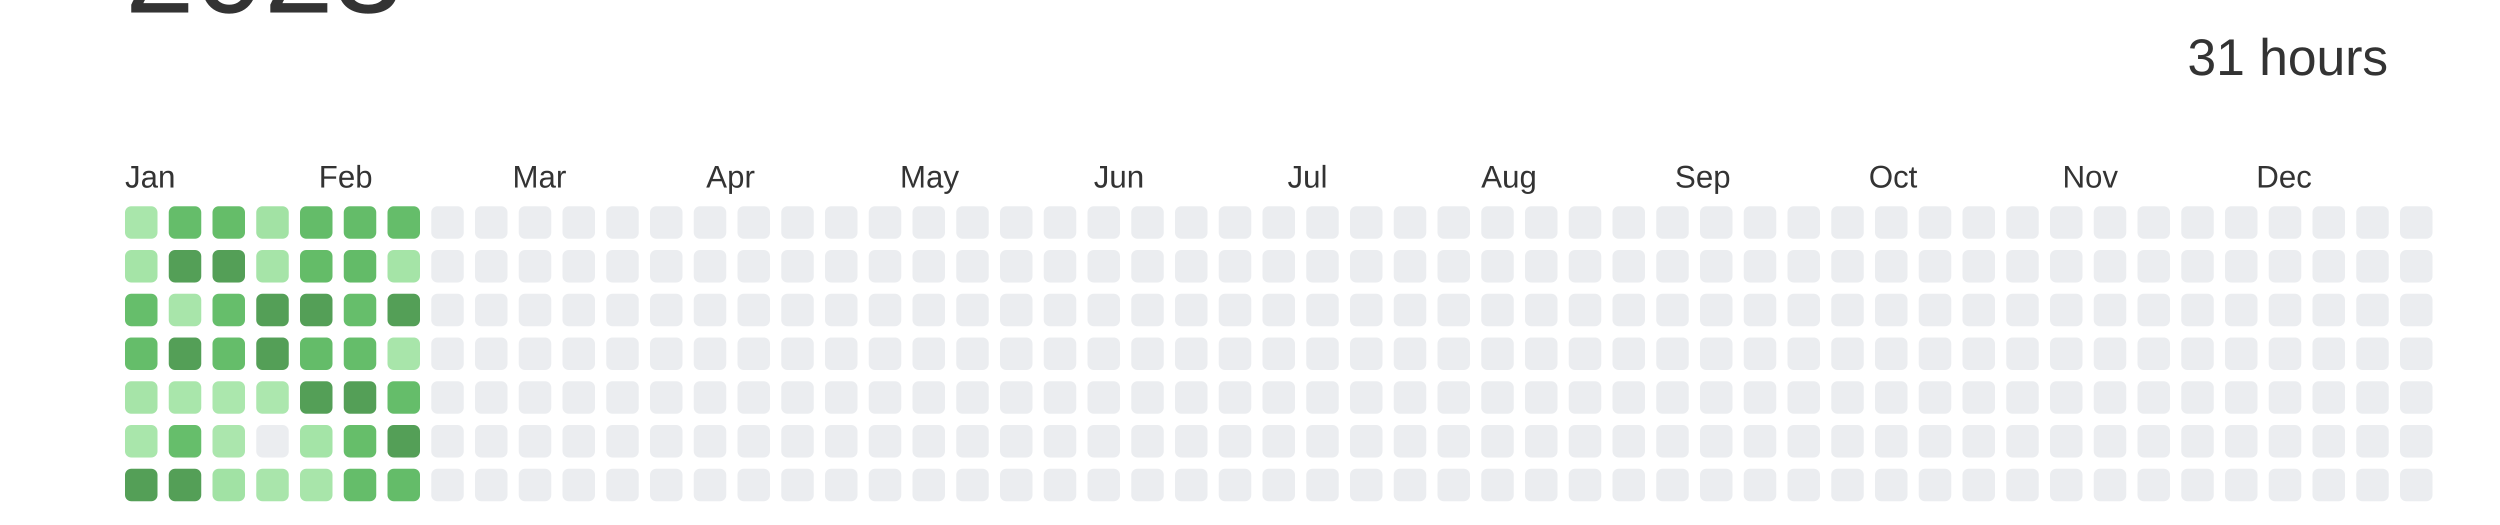
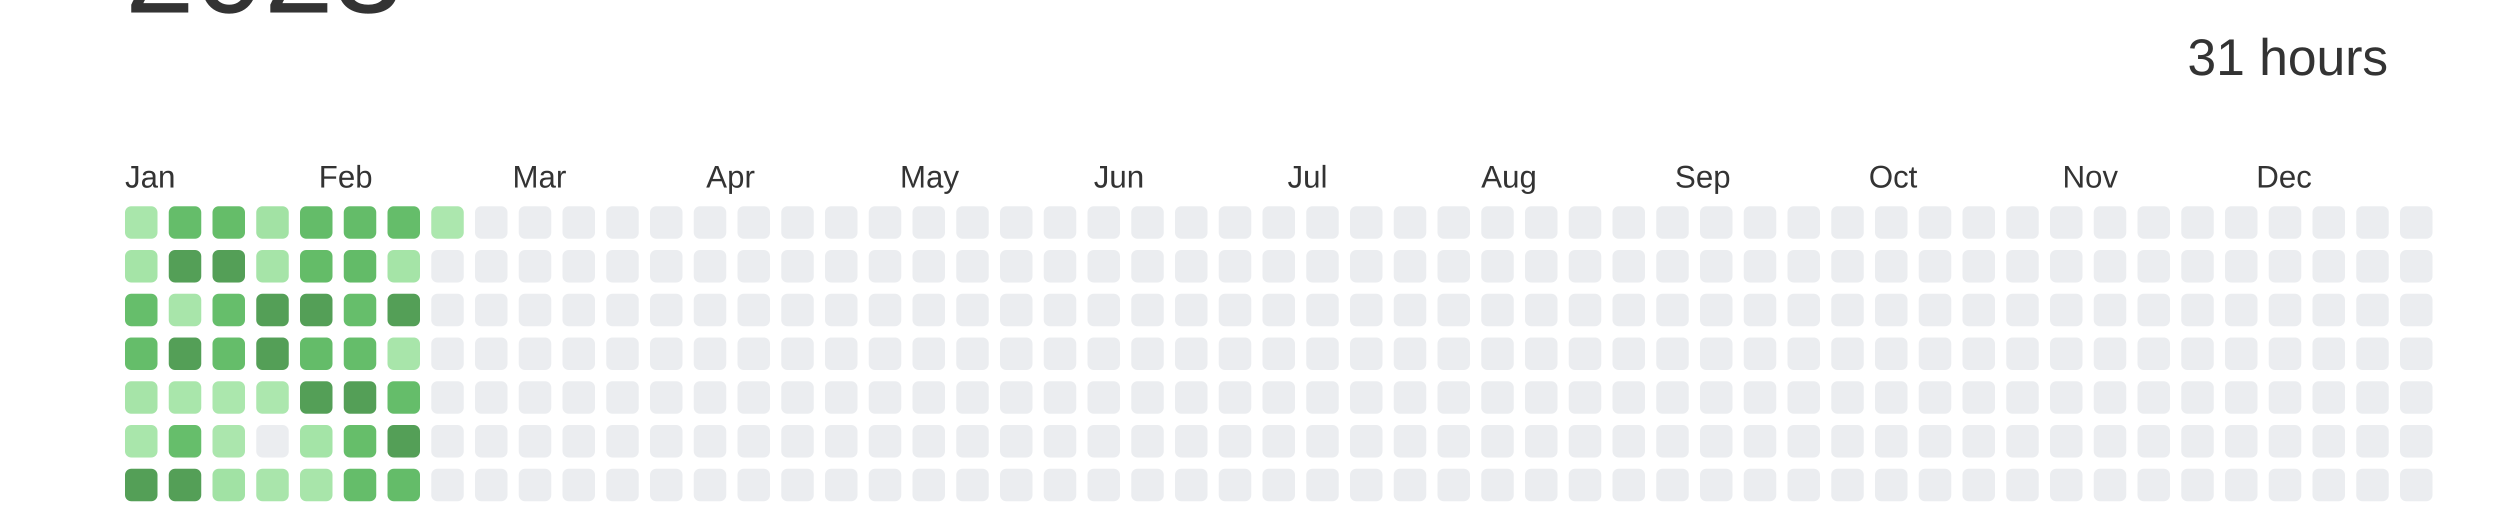
<svg xmlns="http://www.w3.org/2000/svg" baseProfile="full" height="42mm" version="1.1" viewBox="0,0,200,42" width="200mm">
  <defs />
  <rect fill="#ffffff" height="42" width="200" x="0" y="0" />
  <text alignment-baseline="hanging" fill="#333333" style="font-size:10.0px; font-family:Arial;" x="10" y="1">2023</text>
  <text alignment-baseline="hanging" fill="#333333" style="font-size:4.125px; font-family:Arial;" x="175" y="6">31 hours</text>
  <text fill="#333333" style="font-size:2.5px; font-family:Arial" x="10.0" y="15">Jan</text>
  <text fill="#333333" style="font-size:2.5px; font-family:Arial" x="25.5" y="15">Feb</text>
  <text fill="#333333" style="font-size:2.5px; font-family:Arial" x="41.0" y="15">Mar</text>
  <text fill="#333333" style="font-size:2.5px; font-family:Arial" x="56.5" y="15">Apr</text>
  <text fill="#333333" style="font-size:2.5px; font-family:Arial" x="72.0" y="15">May</text>
  <text fill="#333333" style="font-size:2.5px; font-family:Arial" x="87.5" y="15">Jun</text>
  <text fill="#333333" style="font-size:2.5px; font-family:Arial" x="103.0" y="15">Jul</text>
  <text fill="#333333" style="font-size:2.5px; font-family:Arial" x="118.5" y="15">Aug</text>
  <text fill="#333333" style="font-size:2.5px; font-family:Arial" x="134.0" y="15">Sep</text>
  <text fill="#333333" style="font-size:2.5px; font-family:Arial" x="149.5" y="15">Oct</text>
  <text fill="#333333" style="font-size:2.5px; font-family:Arial" x="165.0" y="15">Nov</text>
  <text fill="#333333" style="font-size:2.5px; font-family:Arial" x="180.5" y="15">Dec</text>
  <rect fill="#a9e6ab" height="2.6" rx="0.5" ry="0.5" width="2.6" x="10.0" y="16.5" />
  <rect fill="#a5e4a7" height="2.6" rx="0.5" ry="0.5" width="2.6" x="10.0" y="20.0" />
  <rect fill="#66be6b" height="2.6" rx="0.5" ry="0.5" width="2.6" x="10.0" y="23.5" />
  <rect fill="#65bd6a" height="2.6" rx="0.5" ry="0.5" width="2.6" x="10.0" y="27.0" />
  <rect fill="#a6e4a8" height="2.6" rx="0.5" ry="0.5" width="2.6" x="10.0" y="30.5" />
  <rect fill="#a9e6ab" height="2.6" rx="0.5" ry="0.5" width="2.6" x="10.0" y="34.0" />
  <rect fill="#549F57" height="2.6" rx="0.5" ry="0.5" width="2.6" x="10.0" y="37.5" />
  <rect fill="#65bd6a" height="2.6" rx="0.5" ry="0.5" width="2.6" x="13.5" y="16.5" />
  <rect fill="#549F57" height="2.6" rx="0.5" ry="0.5" width="2.6" x="13.5" y="20.0" />
  <rect fill="#a8e5aa" height="2.6" rx="0.5" ry="0.5" width="2.6" x="13.5" y="23.5" />
  <rect fill="#549F57" height="2.6" rx="0.5" ry="0.5" width="2.6" x="13.5" y="27.0" />
  <rect fill="#a9e6ab" height="2.6" rx="0.5" ry="0.5" width="2.6" x="13.5" y="30.5" />
  <rect fill="#66be6b" height="2.6" rx="0.5" ry="0.5" width="2.6" x="13.5" y="34.0" />
  <rect fill="#549F57" height="2.6" rx="0.5" ry="0.5" width="2.6" x="13.5" y="37.5" />
  <rect fill="#65bd69" height="2.6" rx="0.5" ry="0.5" width="2.6" x="17.0" y="16.5" />
  <rect fill="#549F57" height="2.6" rx="0.5" ry="0.5" width="2.6" x="17.0" y="20.0" />
  <rect fill="#66be6b" height="2.6" rx="0.5" ry="0.5" width="2.6" x="17.0" y="23.5" />
  <rect fill="#65bd6a" height="2.6" rx="0.5" ry="0.5" width="2.6" x="17.0" y="27.0" />
  <rect fill="#abe7ad" height="2.6" rx="0.5" ry="0.5" width="2.6" x="17.0" y="30.5" />
  <rect fill="#abe6ad" height="2.6" rx="0.5" ry="0.5" width="2.6" x="17.0" y="34.0" />
  <rect fill="#a1e2a4" height="2.6" rx="0.5" ry="0.5" width="2.6" x="17.0" y="37.5" />
  <rect fill="#a2e2a4" height="2.6" rx="0.5" ry="0.5" width="2.6" x="20.5" y="16.5" />
  <rect fill="#a6e4a8" height="2.6" rx="0.5" ry="0.5" width="2.6" x="20.5" y="20.0" />
  <rect fill="#549F57" height="2.6" rx="0.5" ry="0.5" width="2.6" x="20.5" y="23.5" />
  <rect fill="#549F57" height="2.6" rx="0.5" ry="0.5" width="2.6" x="20.5" y="27.0" />
  <rect fill="#ace7ae" height="2.6" rx="0.5" ry="0.5" width="2.6" x="20.5" y="30.5" />
  <rect fill="#EBEDF0" height="2.6" rx="0.5" ry="0.5" width="2.6" x="20.5" y="34.0" />
  <rect fill="#a9e5ab" height="2.6" rx="0.5" ry="0.5" width="2.6" x="20.5" y="37.5" />
  <rect fill="#64bc69" height="2.6" rx="0.5" ry="0.5" width="2.6" x="24.0" y="16.5" />
  <rect fill="#64bc68" height="2.6" rx="0.5" ry="0.5" width="2.6" x="24.0" y="20.0" />
  <rect fill="#549F57" height="2.6" rx="0.5" ry="0.5" width="2.6" x="24.0" y="23.5" />
  <rect fill="#64bc69" height="2.6" rx="0.5" ry="0.5" width="2.6" x="24.0" y="27.0" />
  <rect fill="#549F57" height="2.6" rx="0.5" ry="0.5" width="2.6" x="24.0" y="30.5" />
  <rect fill="#a4e4a7" height="2.6" rx="0.5" ry="0.5" width="2.6" x="24.0" y="34.0" />
  <rect fill="#a8e5aa" height="2.6" rx="0.5" ry="0.5" width="2.6" x="24.0" y="37.5" />
  <rect fill="#64bc69" height="2.6" rx="0.5" ry="0.5" width="2.6" x="27.5" y="16.5" />
  <rect fill="#63bb68" height="2.6" rx="0.5" ry="0.5" width="2.6" x="27.5" y="20.0" />
  <rect fill="#66be6b" height="2.6" rx="0.5" ry="0.5" width="2.6" x="27.5" y="23.5" />
  <rect fill="#65bd6a" height="2.6" rx="0.5" ry="0.5" width="2.6" x="27.5" y="27.0" />
  <rect fill="#549F57" height="2.6" rx="0.5" ry="0.5" width="2.6" x="27.5" y="30.5" />
  <rect fill="#66be6a" height="2.6" rx="0.5" ry="0.5" width="2.6" x="27.5" y="34.0" />
  <rect fill="#65bd6a" height="2.6" rx="0.5" ry="0.5" width="2.6" x="27.5" y="37.5" />
  <rect fill="#65bd6a" height="2.6" rx="0.5" ry="0.5" width="2.6" x="31.0" y="16.5" />
  <rect fill="#a5e4a7" height="2.6" rx="0.5" ry="0.5" width="2.6" x="31.0" y="20.0" />
  <rect fill="#549F57" height="2.6" rx="0.5" ry="0.5" width="2.6" x="31.0" y="23.5" />
  <rect fill="#a8e5aa" height="2.6" rx="0.5" ry="0.5" width="2.6" x="31.0" y="27.0" />
  <rect fill="#65bd6a" height="2.6" rx="0.5" ry="0.5" width="2.6" x="31.0" y="30.5" />
  <rect fill="#549F57" height="2.6" rx="0.5" ry="0.5" width="2.6" x="31.0" y="34.0" />
  <rect fill="#64bc69" height="2.6" rx="0.5" ry="0.5" width="2.6" x="31.0" y="37.5" />
-   <rect fill="#EBEDF0" height="2.6" rx="0.5" ry="0.5" width="2.6" x="34.5" y="16.5" />
+   <rect fill="#ace7ae" height="2.6" rx="0.5" ry="0.5" width="2.6" x="34.5" y="16.5" />
  <rect fill="#EBEDF0" height="2.6" rx="0.5" ry="0.5" width="2.6" x="34.5" y="20.0" />
  <rect fill="#EBEDF0" height="2.6" rx="0.5" ry="0.5" width="2.6" x="34.5" y="23.5" />
  <rect fill="#EBEDF0" height="2.6" rx="0.5" ry="0.5" width="2.6" x="34.5" y="27.0" />
  <rect fill="#EBEDF0" height="2.6" rx="0.5" ry="0.5" width="2.6" x="34.5" y="30.5" />
  <rect fill="#EBEDF0" height="2.6" rx="0.5" ry="0.5" width="2.6" x="34.5" y="34.0" />
  <rect fill="#EBEDF0" height="2.6" rx="0.5" ry="0.5" width="2.6" x="34.5" y="37.5" />
  <rect fill="#EBEDF0" height="2.6" rx="0.5" ry="0.5" width="2.6" x="38.0" y="16.5" />
  <rect fill="#EBEDF0" height="2.6" rx="0.5" ry="0.5" width="2.6" x="38.0" y="20.0" />
  <rect fill="#EBEDF0" height="2.6" rx="0.5" ry="0.5" width="2.6" x="38.0" y="23.5" />
  <rect fill="#EBEDF0" height="2.6" rx="0.5" ry="0.5" width="2.6" x="38.0" y="27.0" />
  <rect fill="#EBEDF0" height="2.6" rx="0.5" ry="0.5" width="2.6" x="38.0" y="30.5" />
  <rect fill="#EBEDF0" height="2.6" rx="0.5" ry="0.5" width="2.6" x="38.0" y="34.0" />
  <rect fill="#EBEDF0" height="2.6" rx="0.5" ry="0.5" width="2.6" x="38.0" y="37.5" />
  <rect fill="#EBEDF0" height="2.6" rx="0.5" ry="0.5" width="2.6" x="41.5" y="16.5" />
  <rect fill="#EBEDF0" height="2.6" rx="0.5" ry="0.5" width="2.6" x="41.5" y="20.0" />
  <rect fill="#EBEDF0" height="2.6" rx="0.5" ry="0.5" width="2.6" x="41.5" y="23.5" />
  <rect fill="#EBEDF0" height="2.6" rx="0.5" ry="0.5" width="2.6" x="41.5" y="27.0" />
  <rect fill="#EBEDF0" height="2.6" rx="0.5" ry="0.5" width="2.6" x="41.5" y="30.5" />
  <rect fill="#EBEDF0" height="2.6" rx="0.5" ry="0.5" width="2.6" x="41.5" y="34.0" />
  <rect fill="#EBEDF0" height="2.6" rx="0.5" ry="0.5" width="2.6" x="41.5" y="37.5" />
  <rect fill="#EBEDF0" height="2.6" rx="0.5" ry="0.5" width="2.6" x="45.0" y="16.5" />
  <rect fill="#EBEDF0" height="2.6" rx="0.5" ry="0.5" width="2.6" x="45.0" y="20.0" />
  <rect fill="#EBEDF0" height="2.6" rx="0.5" ry="0.5" width="2.6" x="45.0" y="23.5" />
  <rect fill="#EBEDF0" height="2.6" rx="0.5" ry="0.5" width="2.6" x="45.0" y="27.0" />
  <rect fill="#EBEDF0" height="2.6" rx="0.5" ry="0.5" width="2.6" x="45.0" y="30.5" />
  <rect fill="#EBEDF0" height="2.6" rx="0.5" ry="0.5" width="2.6" x="45.0" y="34.0" />
  <rect fill="#EBEDF0" height="2.6" rx="0.5" ry="0.5" width="2.6" x="45.0" y="37.5" />
  <rect fill="#EBEDF0" height="2.6" rx="0.5" ry="0.5" width="2.6" x="48.5" y="16.5" />
  <rect fill="#EBEDF0" height="2.6" rx="0.5" ry="0.5" width="2.6" x="48.5" y="20.0" />
  <rect fill="#EBEDF0" height="2.6" rx="0.5" ry="0.5" width="2.6" x="48.5" y="23.5" />
  <rect fill="#EBEDF0" height="2.6" rx="0.5" ry="0.5" width="2.6" x="48.5" y="27.0" />
  <rect fill="#EBEDF0" height="2.6" rx="0.5" ry="0.5" width="2.6" x="48.5" y="30.5" />
  <rect fill="#EBEDF0" height="2.6" rx="0.5" ry="0.5" width="2.6" x="48.5" y="34.0" />
  <rect fill="#EBEDF0" height="2.6" rx="0.5" ry="0.5" width="2.6" x="48.5" y="37.5" />
  <rect fill="#EBEDF0" height="2.6" rx="0.5" ry="0.5" width="2.6" x="52.0" y="16.5" />
  <rect fill="#EBEDF0" height="2.6" rx="0.5" ry="0.5" width="2.6" x="52.0" y="20.0" />
  <rect fill="#EBEDF0" height="2.6" rx="0.5" ry="0.5" width="2.6" x="52.0" y="23.5" />
  <rect fill="#EBEDF0" height="2.6" rx="0.5" ry="0.5" width="2.6" x="52.0" y="27.0" />
  <rect fill="#EBEDF0" height="2.6" rx="0.5" ry="0.5" width="2.6" x="52.0" y="30.5" />
  <rect fill="#EBEDF0" height="2.6" rx="0.5" ry="0.5" width="2.6" x="52.0" y="34.0" />
  <rect fill="#EBEDF0" height="2.6" rx="0.5" ry="0.5" width="2.6" x="52.0" y="37.5" />
  <rect fill="#EBEDF0" height="2.6" rx="0.5" ry="0.5" width="2.6" x="55.5" y="16.5" />
  <rect fill="#EBEDF0" height="2.6" rx="0.5" ry="0.5" width="2.6" x="55.5" y="20.0" />
  <rect fill="#EBEDF0" height="2.6" rx="0.5" ry="0.5" width="2.6" x="55.5" y="23.5" />
  <rect fill="#EBEDF0" height="2.6" rx="0.5" ry="0.5" width="2.6" x="55.5" y="27.0" />
  <rect fill="#EBEDF0" height="2.6" rx="0.5" ry="0.5" width="2.6" x="55.5" y="30.5" />
  <rect fill="#EBEDF0" height="2.6" rx="0.5" ry="0.5" width="2.6" x="55.5" y="34.0" />
  <rect fill="#EBEDF0" height="2.6" rx="0.5" ry="0.5" width="2.6" x="55.5" y="37.5" />
  <rect fill="#EBEDF0" height="2.6" rx="0.5" ry="0.5" width="2.6" x="59.0" y="16.5" />
  <rect fill="#EBEDF0" height="2.6" rx="0.5" ry="0.5" width="2.6" x="59.0" y="20.0" />
  <rect fill="#EBEDF0" height="2.6" rx="0.5" ry="0.5" width="2.6" x="59.0" y="23.5" />
  <rect fill="#EBEDF0" height="2.6" rx="0.5" ry="0.5" width="2.6" x="59.0" y="27.0" />
  <rect fill="#EBEDF0" height="2.6" rx="0.5" ry="0.5" width="2.6" x="59.0" y="30.5" />
  <rect fill="#EBEDF0" height="2.6" rx="0.5" ry="0.5" width="2.6" x="59.0" y="34.0" />
  <rect fill="#EBEDF0" height="2.6" rx="0.5" ry="0.5" width="2.6" x="59.0" y="37.5" />
  <rect fill="#EBEDF0" height="2.6" rx="0.5" ry="0.5" width="2.6" x="62.5" y="16.5" />
  <rect fill="#EBEDF0" height="2.6" rx="0.5" ry="0.5" width="2.6" x="62.5" y="20.0" />
  <rect fill="#EBEDF0" height="2.6" rx="0.5" ry="0.5" width="2.6" x="62.5" y="23.5" />
  <rect fill="#EBEDF0" height="2.6" rx="0.5" ry="0.5" width="2.6" x="62.5" y="27.0" />
  <rect fill="#EBEDF0" height="2.6" rx="0.5" ry="0.5" width="2.6" x="62.5" y="30.5" />
  <rect fill="#EBEDF0" height="2.6" rx="0.5" ry="0.5" width="2.6" x="62.5" y="34.0" />
  <rect fill="#EBEDF0" height="2.6" rx="0.5" ry="0.5" width="2.6" x="62.5" y="37.5" />
  <rect fill="#EBEDF0" height="2.6" rx="0.5" ry="0.5" width="2.6" x="66.0" y="16.5" />
  <rect fill="#EBEDF0" height="2.6" rx="0.5" ry="0.5" width="2.6" x="66.0" y="20.0" />
  <rect fill="#EBEDF0" height="2.6" rx="0.5" ry="0.5" width="2.6" x="66.0" y="23.5" />
  <rect fill="#EBEDF0" height="2.6" rx="0.5" ry="0.5" width="2.6" x="66.0" y="27.0" />
  <rect fill="#EBEDF0" height="2.6" rx="0.5" ry="0.5" width="2.6" x="66.0" y="30.5" />
  <rect fill="#EBEDF0" height="2.6" rx="0.5" ry="0.5" width="2.6" x="66.0" y="34.0" />
  <rect fill="#EBEDF0" height="2.6" rx="0.5" ry="0.5" width="2.6" x="66.0" y="37.5" />
  <rect fill="#EBEDF0" height="2.6" rx="0.5" ry="0.5" width="2.6" x="69.5" y="16.5" />
  <rect fill="#EBEDF0" height="2.6" rx="0.5" ry="0.5" width="2.6" x="69.5" y="20.0" />
  <rect fill="#EBEDF0" height="2.6" rx="0.5" ry="0.5" width="2.6" x="69.5" y="23.5" />
  <rect fill="#EBEDF0" height="2.6" rx="0.5" ry="0.5" width="2.6" x="69.5" y="27.0" />
  <rect fill="#EBEDF0" height="2.6" rx="0.5" ry="0.5" width="2.6" x="69.5" y="30.5" />
  <rect fill="#EBEDF0" height="2.6" rx="0.5" ry="0.5" width="2.6" x="69.5" y="34.0" />
  <rect fill="#EBEDF0" height="2.6" rx="0.5" ry="0.5" width="2.6" x="69.5" y="37.5" />
  <rect fill="#EBEDF0" height="2.6" rx="0.5" ry="0.5" width="2.6" x="73.0" y="16.5" />
  <rect fill="#EBEDF0" height="2.6" rx="0.5" ry="0.5" width="2.6" x="73.0" y="20.0" />
  <rect fill="#EBEDF0" height="2.6" rx="0.5" ry="0.5" width="2.6" x="73.0" y="23.5" />
  <rect fill="#EBEDF0" height="2.6" rx="0.5" ry="0.5" width="2.6" x="73.0" y="27.0" />
  <rect fill="#EBEDF0" height="2.6" rx="0.5" ry="0.5" width="2.6" x="73.0" y="30.5" />
  <rect fill="#EBEDF0" height="2.6" rx="0.5" ry="0.5" width="2.6" x="73.0" y="34.0" />
  <rect fill="#EBEDF0" height="2.6" rx="0.5" ry="0.5" width="2.6" x="73.0" y="37.5" />
  <rect fill="#EBEDF0" height="2.6" rx="0.5" ry="0.5" width="2.6" x="76.5" y="16.5" />
  <rect fill="#EBEDF0" height="2.6" rx="0.5" ry="0.5" width="2.6" x="76.5" y="20.0" />
  <rect fill="#EBEDF0" height="2.6" rx="0.5" ry="0.5" width="2.6" x="76.5" y="23.5" />
  <rect fill="#EBEDF0" height="2.6" rx="0.5" ry="0.5" width="2.6" x="76.5" y="27.0" />
  <rect fill="#EBEDF0" height="2.6" rx="0.5" ry="0.5" width="2.6" x="76.5" y="30.5" />
  <rect fill="#EBEDF0" height="2.6" rx="0.5" ry="0.5" width="2.6" x="76.5" y="34.0" />
  <rect fill="#EBEDF0" height="2.6" rx="0.5" ry="0.5" width="2.6" x="76.5" y="37.5" />
  <rect fill="#EBEDF0" height="2.6" rx="0.5" ry="0.5" width="2.6" x="80.0" y="16.5" />
  <rect fill="#EBEDF0" height="2.6" rx="0.5" ry="0.5" width="2.6" x="80.0" y="20.0" />
  <rect fill="#EBEDF0" height="2.6" rx="0.5" ry="0.5" width="2.6" x="80.0" y="23.5" />
  <rect fill="#EBEDF0" height="2.6" rx="0.5" ry="0.5" width="2.6" x="80.0" y="27.0" />
  <rect fill="#EBEDF0" height="2.6" rx="0.5" ry="0.5" width="2.6" x="80.0" y="30.5" />
  <rect fill="#EBEDF0" height="2.6" rx="0.5" ry="0.5" width="2.6" x="80.0" y="34.0" />
  <rect fill="#EBEDF0" height="2.6" rx="0.5" ry="0.5" width="2.6" x="80.0" y="37.5" />
  <rect fill="#EBEDF0" height="2.6" rx="0.5" ry="0.5" width="2.6" x="83.5" y="16.5" />
  <rect fill="#EBEDF0" height="2.6" rx="0.5" ry="0.5" width="2.6" x="83.5" y="20.0" />
  <rect fill="#EBEDF0" height="2.6" rx="0.5" ry="0.5" width="2.6" x="83.5" y="23.5" />
  <rect fill="#EBEDF0" height="2.6" rx="0.5" ry="0.5" width="2.6" x="83.5" y="27.0" />
  <rect fill="#EBEDF0" height="2.6" rx="0.5" ry="0.5" width="2.6" x="83.5" y="30.5" />
  <rect fill="#EBEDF0" height="2.6" rx="0.5" ry="0.5" width="2.6" x="83.5" y="34.0" />
  <rect fill="#EBEDF0" height="2.6" rx="0.5" ry="0.5" width="2.6" x="83.5" y="37.5" />
  <rect fill="#EBEDF0" height="2.6" rx="0.5" ry="0.5" width="2.6" x="87.0" y="16.5" />
  <rect fill="#EBEDF0" height="2.6" rx="0.5" ry="0.5" width="2.6" x="87.0" y="20.0" />
  <rect fill="#EBEDF0" height="2.6" rx="0.5" ry="0.5" width="2.6" x="87.0" y="23.5" />
  <rect fill="#EBEDF0" height="2.6" rx="0.5" ry="0.5" width="2.6" x="87.0" y="27.0" />
  <rect fill="#EBEDF0" height="2.6" rx="0.5" ry="0.5" width="2.6" x="87.0" y="30.5" />
  <rect fill="#EBEDF0" height="2.6" rx="0.5" ry="0.5" width="2.6" x="87.0" y="34.0" />
  <rect fill="#EBEDF0" height="2.6" rx="0.5" ry="0.5" width="2.6" x="87.0" y="37.5" />
  <rect fill="#EBEDF0" height="2.6" rx="0.5" ry="0.5" width="2.6" x="90.5" y="16.5" />
  <rect fill="#EBEDF0" height="2.6" rx="0.5" ry="0.5" width="2.6" x="90.5" y="20.0" />
  <rect fill="#EBEDF0" height="2.6" rx="0.5" ry="0.5" width="2.6" x="90.5" y="23.5" />
  <rect fill="#EBEDF0" height="2.6" rx="0.5" ry="0.5" width="2.6" x="90.5" y="27.0" />
  <rect fill="#EBEDF0" height="2.6" rx="0.5" ry="0.5" width="2.6" x="90.5" y="30.5" />
  <rect fill="#EBEDF0" height="2.6" rx="0.5" ry="0.5" width="2.6" x="90.5" y="34.0" />
  <rect fill="#EBEDF0" height="2.6" rx="0.5" ry="0.5" width="2.6" x="90.5" y="37.5" />
  <rect fill="#EBEDF0" height="2.6" rx="0.5" ry="0.5" width="2.6" x="94.0" y="16.5" />
  <rect fill="#EBEDF0" height="2.6" rx="0.5" ry="0.5" width="2.6" x="94.0" y="20.0" />
  <rect fill="#EBEDF0" height="2.6" rx="0.5" ry="0.5" width="2.6" x="94.0" y="23.5" />
  <rect fill="#EBEDF0" height="2.6" rx="0.5" ry="0.5" width="2.6" x="94.0" y="27.0" />
  <rect fill="#EBEDF0" height="2.6" rx="0.5" ry="0.5" width="2.6" x="94.0" y="30.5" />
  <rect fill="#EBEDF0" height="2.6" rx="0.5" ry="0.5" width="2.6" x="94.0" y="34.0" />
  <rect fill="#EBEDF0" height="2.6" rx="0.5" ry="0.5" width="2.6" x="94.0" y="37.5" />
  <rect fill="#EBEDF0" height="2.6" rx="0.5" ry="0.5" width="2.6" x="97.5" y="16.5" />
  <rect fill="#EBEDF0" height="2.6" rx="0.5" ry="0.5" width="2.6" x="97.5" y="20.0" />
  <rect fill="#EBEDF0" height="2.6" rx="0.5" ry="0.5" width="2.6" x="97.5" y="23.5" />
  <rect fill="#EBEDF0" height="2.6" rx="0.5" ry="0.5" width="2.6" x="97.5" y="27.0" />
  <rect fill="#EBEDF0" height="2.6" rx="0.5" ry="0.5" width="2.6" x="97.5" y="30.5" />
  <rect fill="#EBEDF0" height="2.6" rx="0.5" ry="0.5" width="2.6" x="97.5" y="34.0" />
  <rect fill="#EBEDF0" height="2.6" rx="0.5" ry="0.5" width="2.6" x="97.5" y="37.5" />
  <rect fill="#EBEDF0" height="2.6" rx="0.5" ry="0.5" width="2.6" x="101.0" y="16.5" />
  <rect fill="#EBEDF0" height="2.6" rx="0.5" ry="0.5" width="2.6" x="101.0" y="20.0" />
  <rect fill="#EBEDF0" height="2.6" rx="0.5" ry="0.5" width="2.6" x="101.0" y="23.5" />
  <rect fill="#EBEDF0" height="2.6" rx="0.5" ry="0.5" width="2.6" x="101.0" y="27.0" />
  <rect fill="#EBEDF0" height="2.6" rx="0.5" ry="0.5" width="2.6" x="101.0" y="30.5" />
  <rect fill="#EBEDF0" height="2.6" rx="0.5" ry="0.5" width="2.6" x="101.0" y="34.0" />
  <rect fill="#EBEDF0" height="2.6" rx="0.5" ry="0.5" width="2.6" x="101.0" y="37.5" />
  <rect fill="#EBEDF0" height="2.6" rx="0.5" ry="0.5" width="2.6" x="104.5" y="16.5" />
  <rect fill="#EBEDF0" height="2.6" rx="0.5" ry="0.5" width="2.6" x="104.5" y="20.0" />
  <rect fill="#EBEDF0" height="2.6" rx="0.5" ry="0.5" width="2.6" x="104.5" y="23.5" />
  <rect fill="#EBEDF0" height="2.6" rx="0.5" ry="0.5" width="2.6" x="104.5" y="27.0" />
  <rect fill="#EBEDF0" height="2.6" rx="0.5" ry="0.5" width="2.6" x="104.5" y="30.5" />
  <rect fill="#EBEDF0" height="2.6" rx="0.5" ry="0.5" width="2.6" x="104.5" y="34.0" />
  <rect fill="#EBEDF0" height="2.6" rx="0.5" ry="0.5" width="2.6" x="104.5" y="37.5" />
  <rect fill="#EBEDF0" height="2.6" rx="0.5" ry="0.5" width="2.6" x="108.0" y="16.5" />
  <rect fill="#EBEDF0" height="2.6" rx="0.5" ry="0.5" width="2.6" x="108.0" y="20.0" />
  <rect fill="#EBEDF0" height="2.6" rx="0.5" ry="0.5" width="2.6" x="108.0" y="23.5" />
  <rect fill="#EBEDF0" height="2.6" rx="0.5" ry="0.5" width="2.6" x="108.0" y="27.0" />
  <rect fill="#EBEDF0" height="2.6" rx="0.5" ry="0.5" width="2.6" x="108.0" y="30.5" />
  <rect fill="#EBEDF0" height="2.6" rx="0.5" ry="0.5" width="2.6" x="108.0" y="34.0" />
  <rect fill="#EBEDF0" height="2.6" rx="0.5" ry="0.5" width="2.6" x="108.0" y="37.5" />
  <rect fill="#EBEDF0" height="2.6" rx="0.5" ry="0.5" width="2.6" x="111.5" y="16.5" />
  <rect fill="#EBEDF0" height="2.6" rx="0.5" ry="0.5" width="2.6" x="111.5" y="20.0" />
  <rect fill="#EBEDF0" height="2.6" rx="0.5" ry="0.5" width="2.6" x="111.5" y="23.5" />
  <rect fill="#EBEDF0" height="2.6" rx="0.5" ry="0.5" width="2.6" x="111.5" y="27.0" />
  <rect fill="#EBEDF0" height="2.6" rx="0.5" ry="0.5" width="2.6" x="111.5" y="30.5" />
  <rect fill="#EBEDF0" height="2.6" rx="0.5" ry="0.5" width="2.6" x="111.5" y="34.0" />
  <rect fill="#EBEDF0" height="2.6" rx="0.5" ry="0.5" width="2.6" x="111.5" y="37.5" />
  <rect fill="#EBEDF0" height="2.6" rx="0.5" ry="0.5" width="2.6" x="115.0" y="16.5" />
  <rect fill="#EBEDF0" height="2.6" rx="0.5" ry="0.5" width="2.6" x="115.0" y="20.0" />
  <rect fill="#EBEDF0" height="2.6" rx="0.5" ry="0.5" width="2.6" x="115.0" y="23.5" />
  <rect fill="#EBEDF0" height="2.6" rx="0.5" ry="0.5" width="2.6" x="115.0" y="27.0" />
  <rect fill="#EBEDF0" height="2.6" rx="0.5" ry="0.5" width="2.6" x="115.0" y="30.5" />
  <rect fill="#EBEDF0" height="2.6" rx="0.5" ry="0.5" width="2.6" x="115.0" y="34.0" />
  <rect fill="#EBEDF0" height="2.6" rx="0.5" ry="0.5" width="2.6" x="115.0" y="37.5" />
  <rect fill="#EBEDF0" height="2.6" rx="0.5" ry="0.5" width="2.6" x="118.5" y="16.5" />
  <rect fill="#EBEDF0" height="2.6" rx="0.5" ry="0.5" width="2.6" x="118.5" y="20.0" />
  <rect fill="#EBEDF0" height="2.6" rx="0.5" ry="0.5" width="2.6" x="118.5" y="23.5" />
  <rect fill="#EBEDF0" height="2.6" rx="0.5" ry="0.5" width="2.6" x="118.5" y="27.0" />
  <rect fill="#EBEDF0" height="2.6" rx="0.5" ry="0.5" width="2.6" x="118.5" y="30.5" />
  <rect fill="#EBEDF0" height="2.6" rx="0.5" ry="0.5" width="2.6" x="118.5" y="34.0" />
  <rect fill="#EBEDF0" height="2.6" rx="0.5" ry="0.5" width="2.6" x="118.5" y="37.5" />
  <rect fill="#EBEDF0" height="2.6" rx="0.5" ry="0.5" width="2.6" x="122.0" y="16.5" />
  <rect fill="#EBEDF0" height="2.6" rx="0.5" ry="0.5" width="2.6" x="122.0" y="20.0" />
  <rect fill="#EBEDF0" height="2.6" rx="0.5" ry="0.5" width="2.6" x="122.0" y="23.5" />
  <rect fill="#EBEDF0" height="2.6" rx="0.5" ry="0.5" width="2.6" x="122.0" y="27.0" />
  <rect fill="#EBEDF0" height="2.6" rx="0.5" ry="0.5" width="2.6" x="122.0" y="30.5" />
  <rect fill="#EBEDF0" height="2.6" rx="0.5" ry="0.5" width="2.6" x="122.0" y="34.0" />
  <rect fill="#EBEDF0" height="2.6" rx="0.5" ry="0.5" width="2.6" x="122.0" y="37.5" />
  <rect fill="#EBEDF0" height="2.6" rx="0.5" ry="0.5" width="2.6" x="125.5" y="16.5" />
  <rect fill="#EBEDF0" height="2.6" rx="0.5" ry="0.5" width="2.6" x="125.5" y="20.0" />
  <rect fill="#EBEDF0" height="2.6" rx="0.5" ry="0.5" width="2.6" x="125.5" y="23.5" />
  <rect fill="#EBEDF0" height="2.6" rx="0.5" ry="0.5" width="2.6" x="125.5" y="27.0" />
  <rect fill="#EBEDF0" height="2.6" rx="0.5" ry="0.5" width="2.6" x="125.5" y="30.5" />
  <rect fill="#EBEDF0" height="2.6" rx="0.5" ry="0.5" width="2.6" x="125.5" y="34.0" />
  <rect fill="#EBEDF0" height="2.6" rx="0.5" ry="0.5" width="2.6" x="125.5" y="37.5" />
  <rect fill="#EBEDF0" height="2.6" rx="0.5" ry="0.5" width="2.6" x="129.0" y="16.5" />
  <rect fill="#EBEDF0" height="2.6" rx="0.5" ry="0.5" width="2.6" x="129.0" y="20.0" />
  <rect fill="#EBEDF0" height="2.6" rx="0.5" ry="0.5" width="2.6" x="129.0" y="23.5" />
  <rect fill="#EBEDF0" height="2.6" rx="0.5" ry="0.5" width="2.6" x="129.0" y="27.0" />
  <rect fill="#EBEDF0" height="2.6" rx="0.5" ry="0.5" width="2.6" x="129.0" y="30.5" />
  <rect fill="#EBEDF0" height="2.6" rx="0.5" ry="0.5" width="2.6" x="129.0" y="34.0" />
  <rect fill="#EBEDF0" height="2.6" rx="0.5" ry="0.5" width="2.6" x="129.0" y="37.5" />
  <rect fill="#EBEDF0" height="2.6" rx="0.5" ry="0.5" width="2.6" x="132.5" y="16.5" />
  <rect fill="#EBEDF0" height="2.6" rx="0.5" ry="0.5" width="2.6" x="132.5" y="20.0" />
  <rect fill="#EBEDF0" height="2.6" rx="0.5" ry="0.5" width="2.6" x="132.5" y="23.5" />
  <rect fill="#EBEDF0" height="2.6" rx="0.5" ry="0.5" width="2.6" x="132.5" y="27.0" />
  <rect fill="#EBEDF0" height="2.6" rx="0.5" ry="0.5" width="2.6" x="132.5" y="30.5" />
  <rect fill="#EBEDF0" height="2.6" rx="0.5" ry="0.5" width="2.6" x="132.5" y="34.0" />
  <rect fill="#EBEDF0" height="2.6" rx="0.5" ry="0.5" width="2.6" x="132.5" y="37.5" />
  <rect fill="#EBEDF0" height="2.6" rx="0.5" ry="0.5" width="2.6" x="136.0" y="16.5" />
  <rect fill="#EBEDF0" height="2.6" rx="0.5" ry="0.5" width="2.6" x="136.0" y="20.0" />
  <rect fill="#EBEDF0" height="2.6" rx="0.5" ry="0.5" width="2.6" x="136.0" y="23.5" />
  <rect fill="#EBEDF0" height="2.6" rx="0.5" ry="0.5" width="2.6" x="136.0" y="27.0" />
  <rect fill="#EBEDF0" height="2.6" rx="0.5" ry="0.5" width="2.6" x="136.0" y="30.5" />
  <rect fill="#EBEDF0" height="2.6" rx="0.5" ry="0.5" width="2.6" x="136.0" y="34.0" />
  <rect fill="#EBEDF0" height="2.6" rx="0.5" ry="0.5" width="2.6" x="136.0" y="37.5" />
  <rect fill="#EBEDF0" height="2.6" rx="0.5" ry="0.5" width="2.6" x="139.5" y="16.5" />
  <rect fill="#EBEDF0" height="2.6" rx="0.5" ry="0.5" width="2.6" x="139.5" y="20.0" />
  <rect fill="#EBEDF0" height="2.6" rx="0.5" ry="0.5" width="2.6" x="139.5" y="23.5" />
  <rect fill="#EBEDF0" height="2.6" rx="0.5" ry="0.5" width="2.6" x="139.5" y="27.0" />
  <rect fill="#EBEDF0" height="2.6" rx="0.5" ry="0.5" width="2.6" x="139.5" y="30.5" />
  <rect fill="#EBEDF0" height="2.6" rx="0.5" ry="0.5" width="2.6" x="139.5" y="34.0" />
  <rect fill="#EBEDF0" height="2.6" rx="0.5" ry="0.5" width="2.6" x="139.5" y="37.5" />
  <rect fill="#EBEDF0" height="2.6" rx="0.5" ry="0.5" width="2.6" x="143.0" y="16.5" />
  <rect fill="#EBEDF0" height="2.6" rx="0.5" ry="0.5" width="2.6" x="143.0" y="20.0" />
  <rect fill="#EBEDF0" height="2.6" rx="0.5" ry="0.5" width="2.6" x="143.0" y="23.5" />
  <rect fill="#EBEDF0" height="2.6" rx="0.5" ry="0.5" width="2.6" x="143.0" y="27.0" />
  <rect fill="#EBEDF0" height="2.6" rx="0.5" ry="0.5" width="2.6" x="143.0" y="30.5" />
  <rect fill="#EBEDF0" height="2.6" rx="0.5" ry="0.5" width="2.6" x="143.0" y="34.0" />
  <rect fill="#EBEDF0" height="2.6" rx="0.5" ry="0.5" width="2.6" x="143.0" y="37.5" />
  <rect fill="#EBEDF0" height="2.6" rx="0.5" ry="0.5" width="2.6" x="146.5" y="16.5" />
  <rect fill="#EBEDF0" height="2.6" rx="0.5" ry="0.5" width="2.6" x="146.5" y="20.0" />
  <rect fill="#EBEDF0" height="2.6" rx="0.5" ry="0.5" width="2.6" x="146.5" y="23.5" />
  <rect fill="#EBEDF0" height="2.6" rx="0.5" ry="0.5" width="2.6" x="146.5" y="27.0" />
  <rect fill="#EBEDF0" height="2.6" rx="0.5" ry="0.5" width="2.6" x="146.5" y="30.5" />
  <rect fill="#EBEDF0" height="2.6" rx="0.5" ry="0.5" width="2.6" x="146.5" y="34.0" />
  <rect fill="#EBEDF0" height="2.6" rx="0.5" ry="0.5" width="2.6" x="146.5" y="37.5" />
  <rect fill="#EBEDF0" height="2.6" rx="0.5" ry="0.5" width="2.6" x="150.0" y="16.5" />
  <rect fill="#EBEDF0" height="2.6" rx="0.5" ry="0.5" width="2.6" x="150.0" y="20.0" />
  <rect fill="#EBEDF0" height="2.6" rx="0.5" ry="0.5" width="2.6" x="150.0" y="23.5" />
  <rect fill="#EBEDF0" height="2.6" rx="0.5" ry="0.5" width="2.6" x="150.0" y="27.0" />
  <rect fill="#EBEDF0" height="2.6" rx="0.5" ry="0.5" width="2.6" x="150.0" y="30.5" />
  <rect fill="#EBEDF0" height="2.6" rx="0.5" ry="0.5" width="2.6" x="150.0" y="34.0" />
  <rect fill="#EBEDF0" height="2.6" rx="0.5" ry="0.5" width="2.6" x="150.0" y="37.5" />
  <rect fill="#EBEDF0" height="2.6" rx="0.5" ry="0.5" width="2.6" x="153.5" y="16.5" />
  <rect fill="#EBEDF0" height="2.6" rx="0.5" ry="0.5" width="2.6" x="153.5" y="20.0" />
  <rect fill="#EBEDF0" height="2.6" rx="0.5" ry="0.5" width="2.6" x="153.5" y="23.5" />
  <rect fill="#EBEDF0" height="2.6" rx="0.5" ry="0.5" width="2.6" x="153.5" y="27.0" />
  <rect fill="#EBEDF0" height="2.6" rx="0.5" ry="0.5" width="2.6" x="153.5" y="30.5" />
  <rect fill="#EBEDF0" height="2.6" rx="0.5" ry="0.5" width="2.6" x="153.5" y="34.0" />
  <rect fill="#EBEDF0" height="2.6" rx="0.5" ry="0.5" width="2.6" x="153.5" y="37.5" />
  <rect fill="#EBEDF0" height="2.6" rx="0.5" ry="0.5" width="2.6" x="157.0" y="16.5" />
  <rect fill="#EBEDF0" height="2.6" rx="0.5" ry="0.5" width="2.6" x="157.0" y="20.0" />
  <rect fill="#EBEDF0" height="2.6" rx="0.5" ry="0.5" width="2.6" x="157.0" y="23.5" />
  <rect fill="#EBEDF0" height="2.6" rx="0.5" ry="0.5" width="2.6" x="157.0" y="27.0" />
  <rect fill="#EBEDF0" height="2.6" rx="0.5" ry="0.5" width="2.6" x="157.0" y="30.5" />
  <rect fill="#EBEDF0" height="2.6" rx="0.5" ry="0.5" width="2.6" x="157.0" y="34.0" />
  <rect fill="#EBEDF0" height="2.6" rx="0.5" ry="0.5" width="2.6" x="157.0" y="37.5" />
  <rect fill="#EBEDF0" height="2.6" rx="0.5" ry="0.5" width="2.6" x="160.5" y="16.5" />
  <rect fill="#EBEDF0" height="2.6" rx="0.5" ry="0.5" width="2.6" x="160.5" y="20.0" />
  <rect fill="#EBEDF0" height="2.6" rx="0.5" ry="0.5" width="2.6" x="160.5" y="23.5" />
  <rect fill="#EBEDF0" height="2.6" rx="0.5" ry="0.5" width="2.6" x="160.5" y="27.0" />
  <rect fill="#EBEDF0" height="2.6" rx="0.5" ry="0.5" width="2.6" x="160.5" y="30.5" />
  <rect fill="#EBEDF0" height="2.6" rx="0.5" ry="0.5" width="2.6" x="160.5" y="34.0" />
  <rect fill="#EBEDF0" height="2.6" rx="0.5" ry="0.5" width="2.6" x="160.5" y="37.5" />
  <rect fill="#EBEDF0" height="2.6" rx="0.5" ry="0.5" width="2.6" x="164.0" y="16.5" />
  <rect fill="#EBEDF0" height="2.6" rx="0.5" ry="0.5" width="2.6" x="164.0" y="20.0" />
  <rect fill="#EBEDF0" height="2.6" rx="0.5" ry="0.5" width="2.6" x="164.0" y="23.5" />
  <rect fill="#EBEDF0" height="2.6" rx="0.5" ry="0.5" width="2.6" x="164.0" y="27.0" />
  <rect fill="#EBEDF0" height="2.6" rx="0.5" ry="0.5" width="2.6" x="164.0" y="30.5" />
  <rect fill="#EBEDF0" height="2.6" rx="0.5" ry="0.5" width="2.6" x="164.0" y="34.0" />
  <rect fill="#EBEDF0" height="2.6" rx="0.5" ry="0.5" width="2.6" x="164.0" y="37.5" />
  <rect fill="#EBEDF0" height="2.6" rx="0.5" ry="0.5" width="2.6" x="167.5" y="16.5" />
  <rect fill="#EBEDF0" height="2.6" rx="0.5" ry="0.5" width="2.6" x="167.5" y="20.0" />
  <rect fill="#EBEDF0" height="2.6" rx="0.5" ry="0.5" width="2.6" x="167.5" y="23.5" />
  <rect fill="#EBEDF0" height="2.6" rx="0.5" ry="0.5" width="2.6" x="167.5" y="27.0" />
  <rect fill="#EBEDF0" height="2.6" rx="0.5" ry="0.5" width="2.6" x="167.5" y="30.5" />
  <rect fill="#EBEDF0" height="2.6" rx="0.5" ry="0.5" width="2.6" x="167.5" y="34.0" />
  <rect fill="#EBEDF0" height="2.6" rx="0.5" ry="0.5" width="2.6" x="167.5" y="37.5" />
  <rect fill="#EBEDF0" height="2.6" rx="0.5" ry="0.5" width="2.6" x="171.0" y="16.5" />
  <rect fill="#EBEDF0" height="2.6" rx="0.5" ry="0.5" width="2.6" x="171.0" y="20.0" />
  <rect fill="#EBEDF0" height="2.6" rx="0.5" ry="0.5" width="2.6" x="171.0" y="23.5" />
  <rect fill="#EBEDF0" height="2.6" rx="0.5" ry="0.5" width="2.6" x="171.0" y="27.0" />
  <rect fill="#EBEDF0" height="2.6" rx="0.5" ry="0.5" width="2.6" x="171.0" y="30.5" />
  <rect fill="#EBEDF0" height="2.6" rx="0.5" ry="0.5" width="2.6" x="171.0" y="34.0" />
  <rect fill="#EBEDF0" height="2.6" rx="0.5" ry="0.5" width="2.6" x="171.0" y="37.5" />
  <rect fill="#EBEDF0" height="2.6" rx="0.5" ry="0.5" width="2.6" x="174.5" y="16.5" />
  <rect fill="#EBEDF0" height="2.6" rx="0.5" ry="0.5" width="2.6" x="174.5" y="20.0" />
  <rect fill="#EBEDF0" height="2.6" rx="0.5" ry="0.5" width="2.6" x="174.5" y="23.5" />
  <rect fill="#EBEDF0" height="2.6" rx="0.5" ry="0.5" width="2.6" x="174.5" y="27.0" />
  <rect fill="#EBEDF0" height="2.6" rx="0.5" ry="0.5" width="2.6" x="174.5" y="30.5" />
  <rect fill="#EBEDF0" height="2.6" rx="0.5" ry="0.5" width="2.6" x="174.5" y="34.0" />
  <rect fill="#EBEDF0" height="2.6" rx="0.5" ry="0.5" width="2.6" x="174.5" y="37.5" />
  <rect fill="#EBEDF0" height="2.6" rx="0.5" ry="0.5" width="2.6" x="178.0" y="16.5" />
  <rect fill="#EBEDF0" height="2.6" rx="0.5" ry="0.5" width="2.6" x="178.0" y="20.0" />
  <rect fill="#EBEDF0" height="2.6" rx="0.5" ry="0.5" width="2.6" x="178.0" y="23.5" />
  <rect fill="#EBEDF0" height="2.6" rx="0.5" ry="0.5" width="2.6" x="178.0" y="27.0" />
  <rect fill="#EBEDF0" height="2.6" rx="0.5" ry="0.5" width="2.6" x="178.0" y="30.5" />
  <rect fill="#EBEDF0" height="2.6" rx="0.5" ry="0.5" width="2.6" x="178.0" y="34.0" />
  <rect fill="#EBEDF0" height="2.6" rx="0.5" ry="0.5" width="2.6" x="178.0" y="37.5" />
  <rect fill="#EBEDF0" height="2.6" rx="0.5" ry="0.5" width="2.6" x="181.5" y="16.5" />
  <rect fill="#EBEDF0" height="2.6" rx="0.5" ry="0.5" width="2.6" x="181.5" y="20.0" />
  <rect fill="#EBEDF0" height="2.6" rx="0.5" ry="0.5" width="2.6" x="181.5" y="23.5" />
  <rect fill="#EBEDF0" height="2.6" rx="0.5" ry="0.5" width="2.6" x="181.5" y="27.0" />
  <rect fill="#EBEDF0" height="2.6" rx="0.5" ry="0.5" width="2.6" x="181.5" y="30.5" />
  <rect fill="#EBEDF0" height="2.6" rx="0.5" ry="0.5" width="2.6" x="181.5" y="34.0" />
  <rect fill="#EBEDF0" height="2.6" rx="0.5" ry="0.5" width="2.6" x="181.5" y="37.5" />
  <rect fill="#EBEDF0" height="2.6" rx="0.5" ry="0.5" width="2.6" x="185.0" y="16.5" />
  <rect fill="#EBEDF0" height="2.6" rx="0.5" ry="0.5" width="2.6" x="185.0" y="20.0" />
  <rect fill="#EBEDF0" height="2.6" rx="0.5" ry="0.5" width="2.6" x="185.0" y="23.5" />
  <rect fill="#EBEDF0" height="2.6" rx="0.5" ry="0.5" width="2.6" x="185.0" y="27.0" />
  <rect fill="#EBEDF0" height="2.6" rx="0.5" ry="0.5" width="2.6" x="185.0" y="30.5" />
  <rect fill="#EBEDF0" height="2.6" rx="0.5" ry="0.5" width="2.6" x="185.0" y="34.0" />
  <rect fill="#EBEDF0" height="2.6" rx="0.5" ry="0.5" width="2.6" x="185.0" y="37.5" />
  <rect fill="#EBEDF0" height="2.6" rx="0.5" ry="0.5" width="2.6" x="188.5" y="16.5" />
  <rect fill="#EBEDF0" height="2.6" rx="0.5" ry="0.5" width="2.6" x="188.5" y="20.0" />
  <rect fill="#EBEDF0" height="2.6" rx="0.5" ry="0.5" width="2.6" x="188.5" y="23.5" />
  <rect fill="#EBEDF0" height="2.6" rx="0.5" ry="0.5" width="2.6" x="188.5" y="27.0" />
  <rect fill="#EBEDF0" height="2.6" rx="0.5" ry="0.5" width="2.6" x="188.5" y="30.5" />
  <rect fill="#EBEDF0" height="2.6" rx="0.5" ry="0.5" width="2.6" x="188.5" y="34.0" />
  <rect fill="#EBEDF0" height="2.6" rx="0.5" ry="0.5" width="2.6" x="188.5" y="37.5" />
  <rect fill="#EBEDF0" height="2.6" rx="0.5" ry="0.5" width="2.6" x="192.0" y="16.5" />
  <rect fill="#EBEDF0" height="2.6" rx="0.5" ry="0.5" width="2.6" x="192.0" y="20.0" />
  <rect fill="#EBEDF0" height="2.6" rx="0.5" ry="0.5" width="2.6" x="192.0" y="23.5" />
  <rect fill="#EBEDF0" height="2.6" rx="0.5" ry="0.5" width="2.6" x="192.0" y="27.0" />
  <rect fill="#EBEDF0" height="2.6" rx="0.5" ry="0.5" width="2.6" x="192.0" y="30.5" />
  <rect fill="#EBEDF0" height="2.6" rx="0.5" ry="0.5" width="2.6" x="192.0" y="34.0" />
  <rect fill="#EBEDF0" height="2.6" rx="0.5" ry="0.5" width="2.6" x="192.0" y="37.5" />
</svg>
